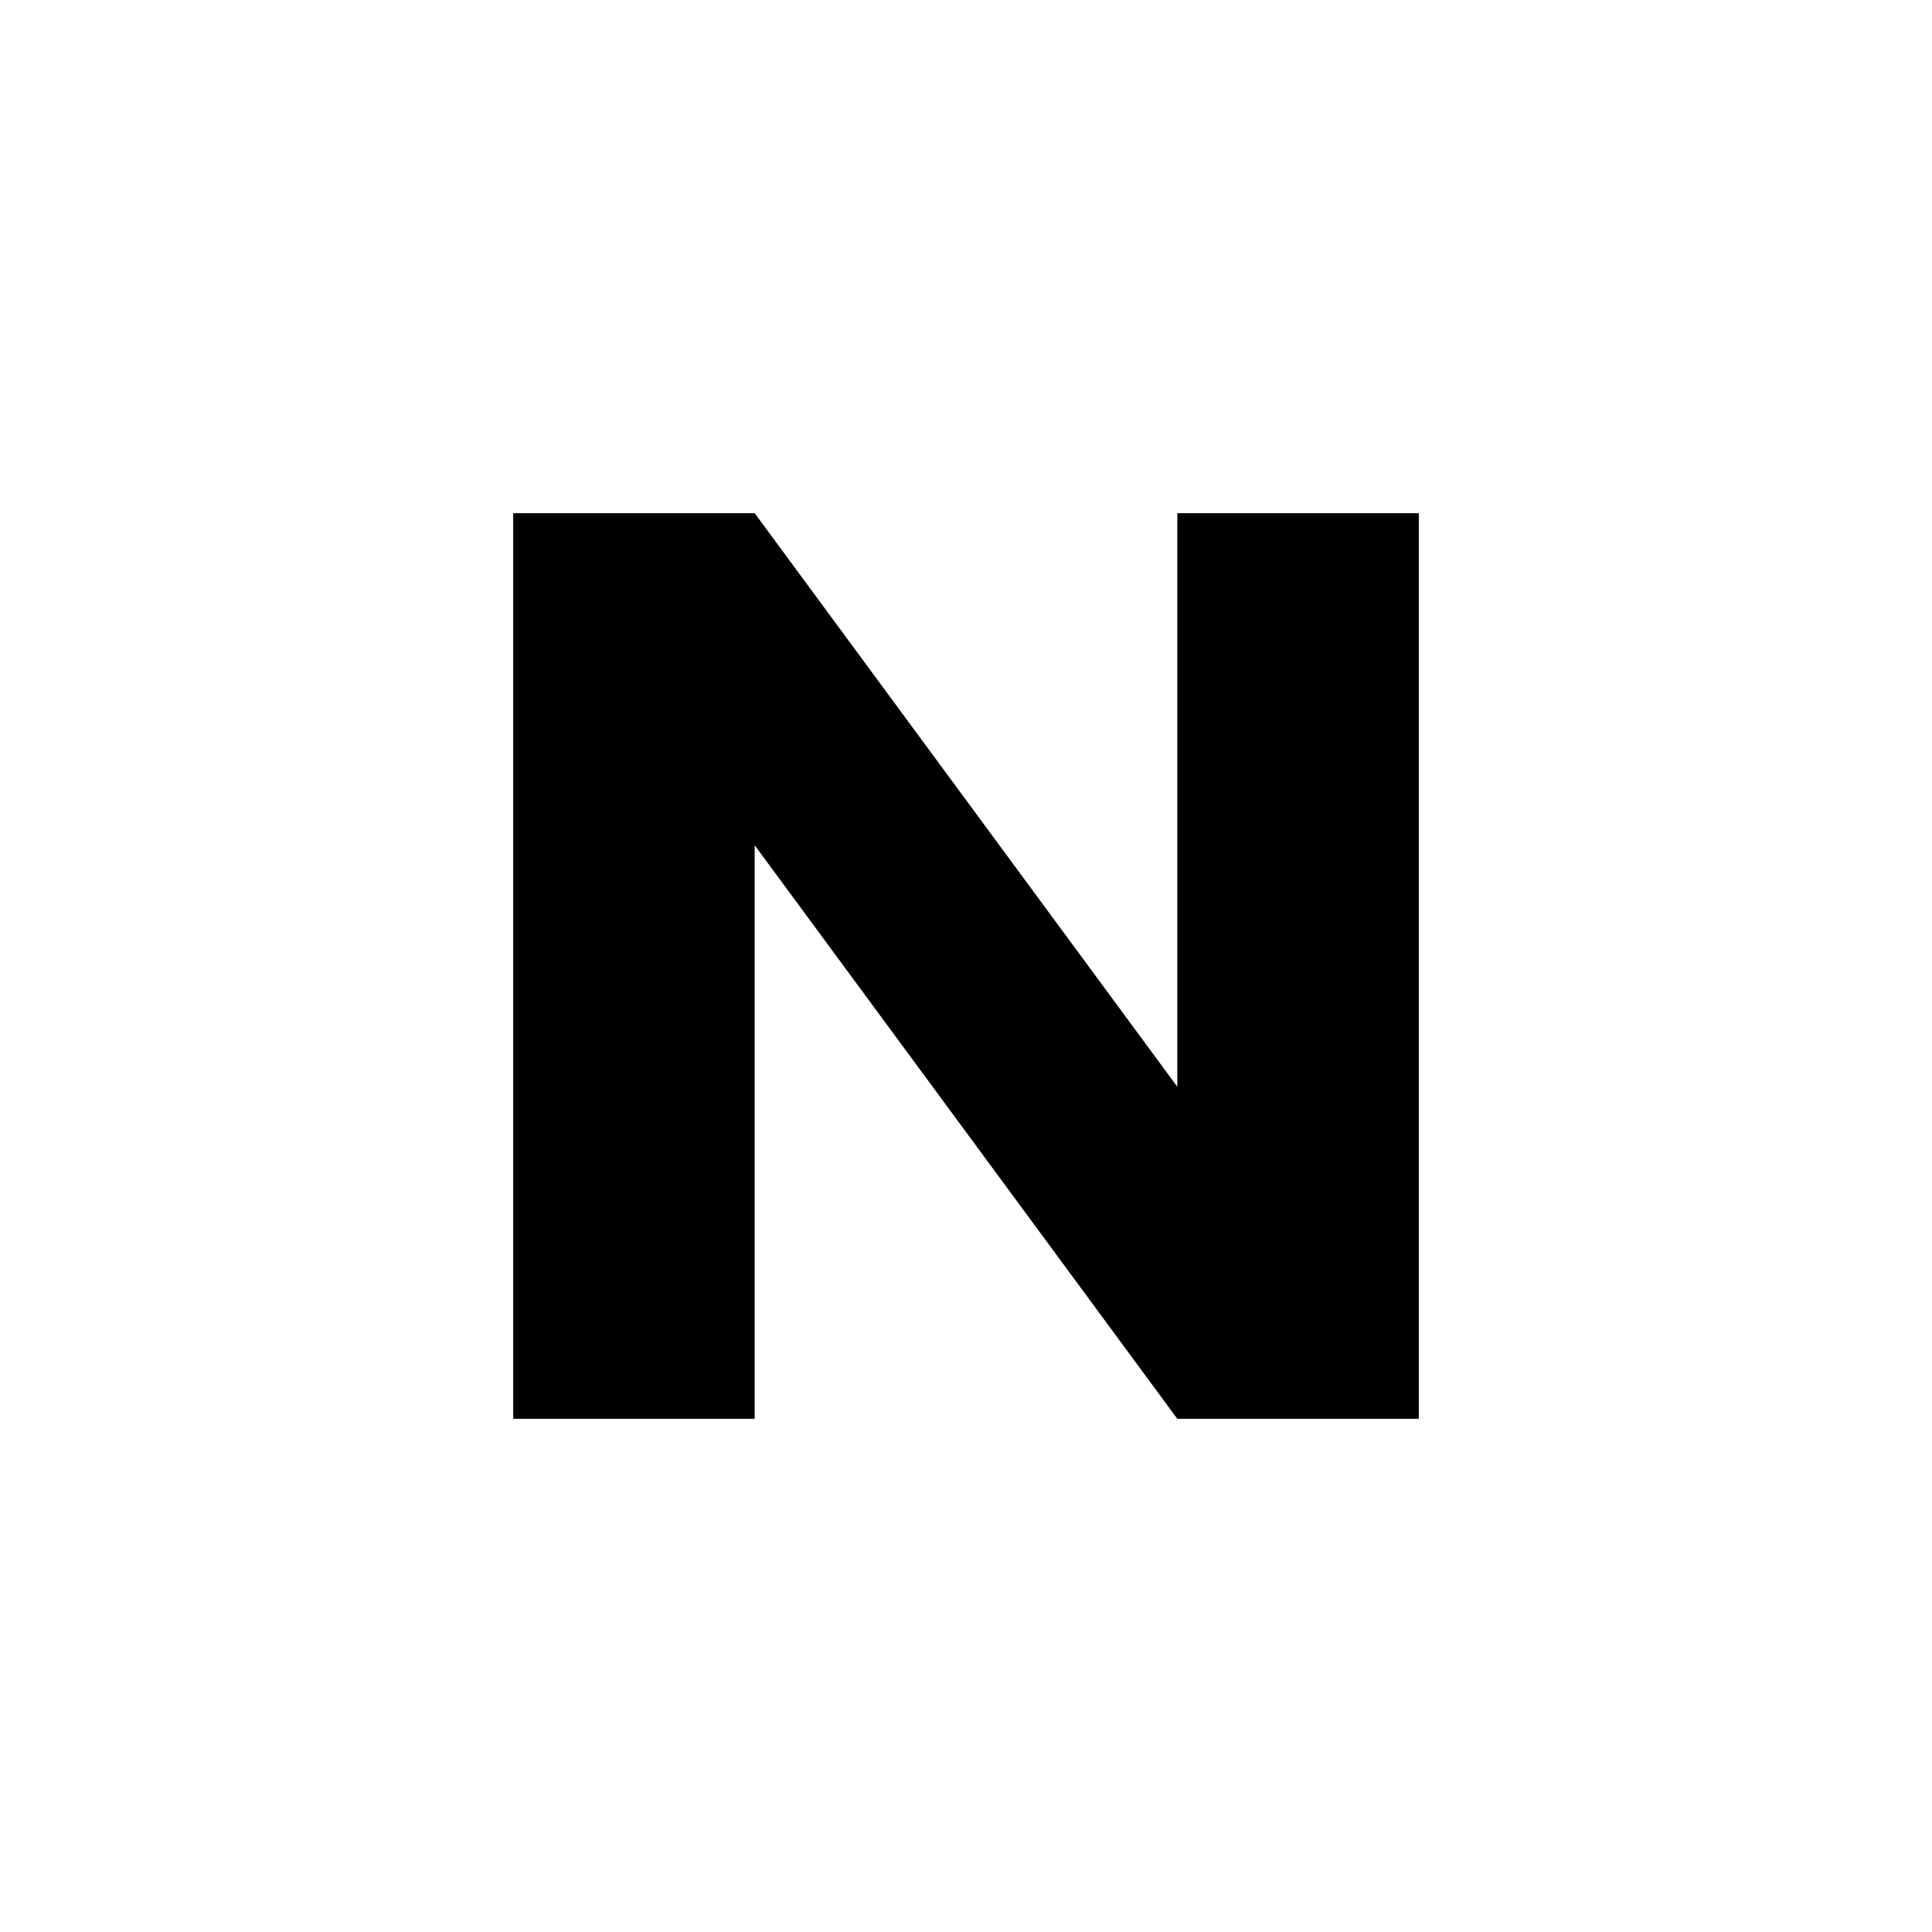
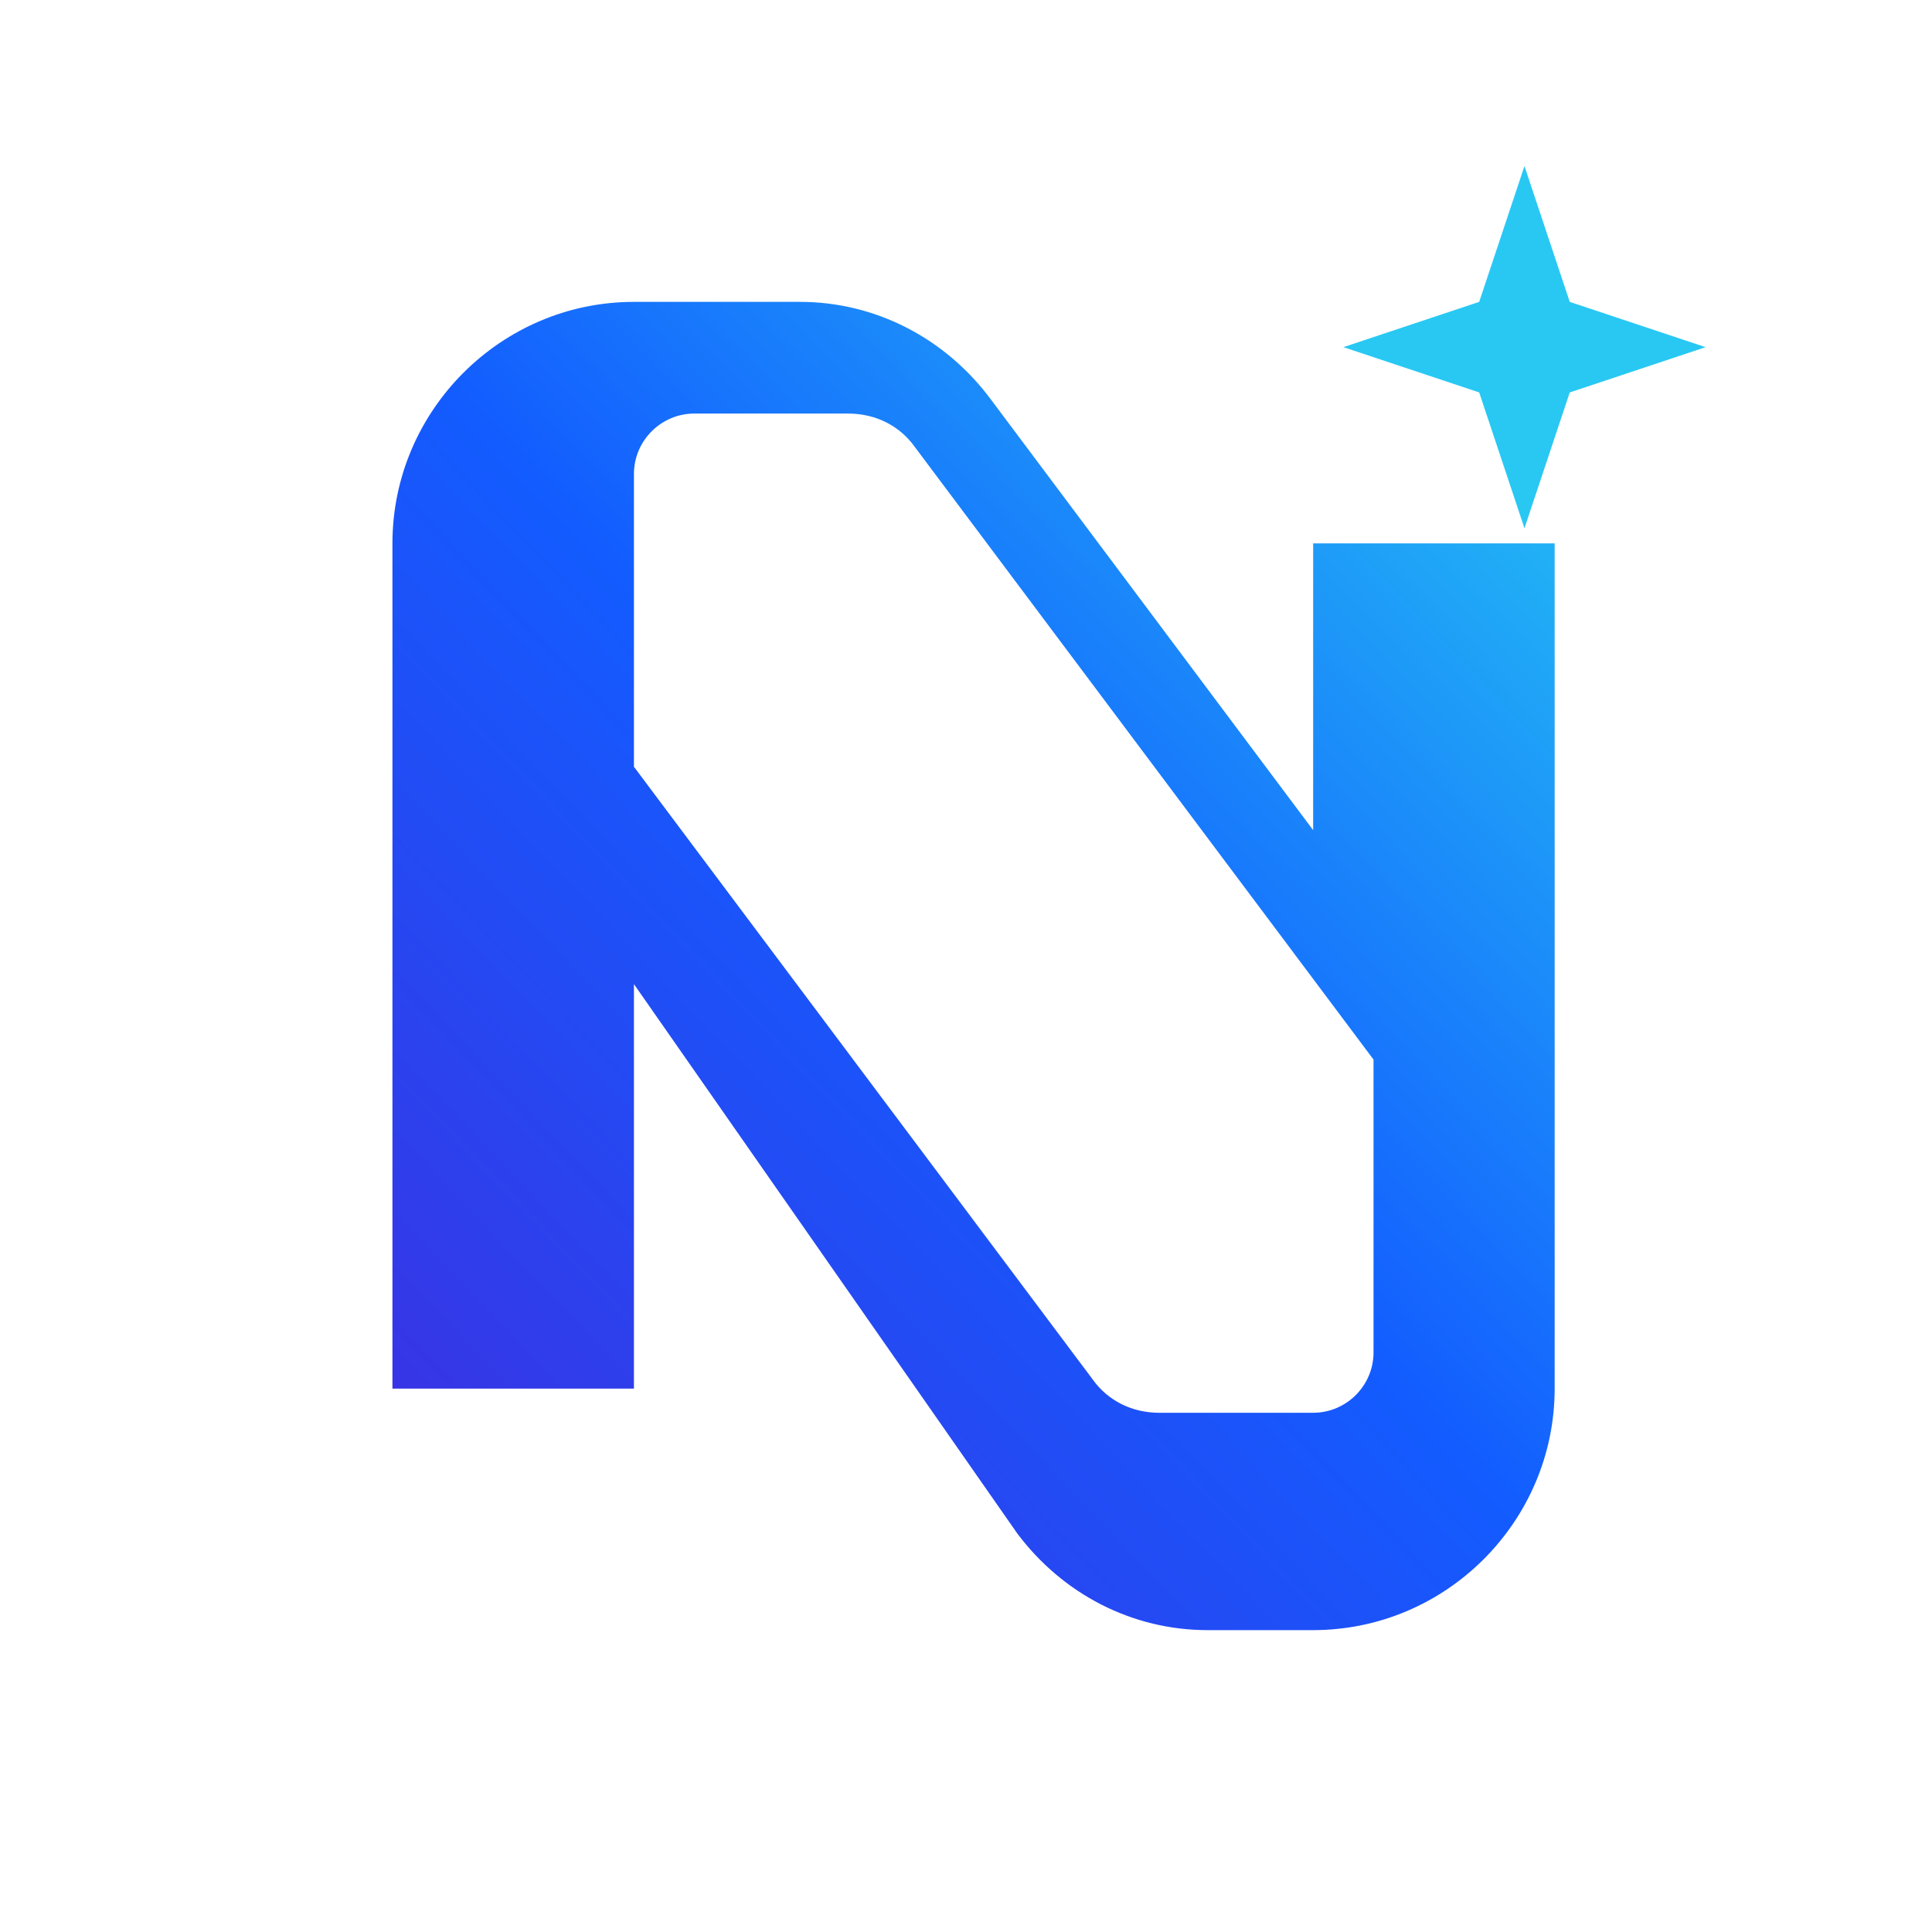
<svg xmlns="http://www.w3.org/2000/svg" viewBox="0 0 64 64" role="img" aria-labelledby="title desc">
-   <rect width="64" height="64" rx="14" fill="none" />
-   <path d="M17 47V17h8l14 19V17h8v30h-8L25 28v19z" fill="currentColor" />
+   <defs>
+     <linearGradient id="nm-gradient" x1="12" y1="52" x2="54" y2="12" gradientUnits="userSpaceOnUse">
+       <stop offset="0" stop-color="#3f2de0" />
+       <stop offset="0.5" stop-color="#135cff" />
+       <stop offset="1" stop-color="#25c7f3" />
+     </linearGradient>
+   </defs>
+   <path fill="url(#nm-gradient)" d="M13 46V18c0-4.4 3.6-8 8-8h5.5c2.5 0 4.8 1.2 6.3 3.2l10.7 14.3V18h8v28c0 4.4-3.6 8-8 8H40c-2.5 0-4.8-1.2-6.3-3.2L21 32.6V46h-8Zm8-20.6 15.2 20.3c.5.7 1.3 1.1 2.2 1.1h5.1c1.1 0 2-0.9 2-2V35.1L30.3 14.8c-.5-.7-1.3-1.1-2.2-1.1H23c-1.1 0-2 .9-2 2v9.7Z" />
+   <path fill="#28c8f3" d="M50.5 5.5 52 10l4.5 1.5L52 13l-1.5 4.5L49 13l-4.5-1.5L49 10l1.5-4.5Z" />
</svg>
